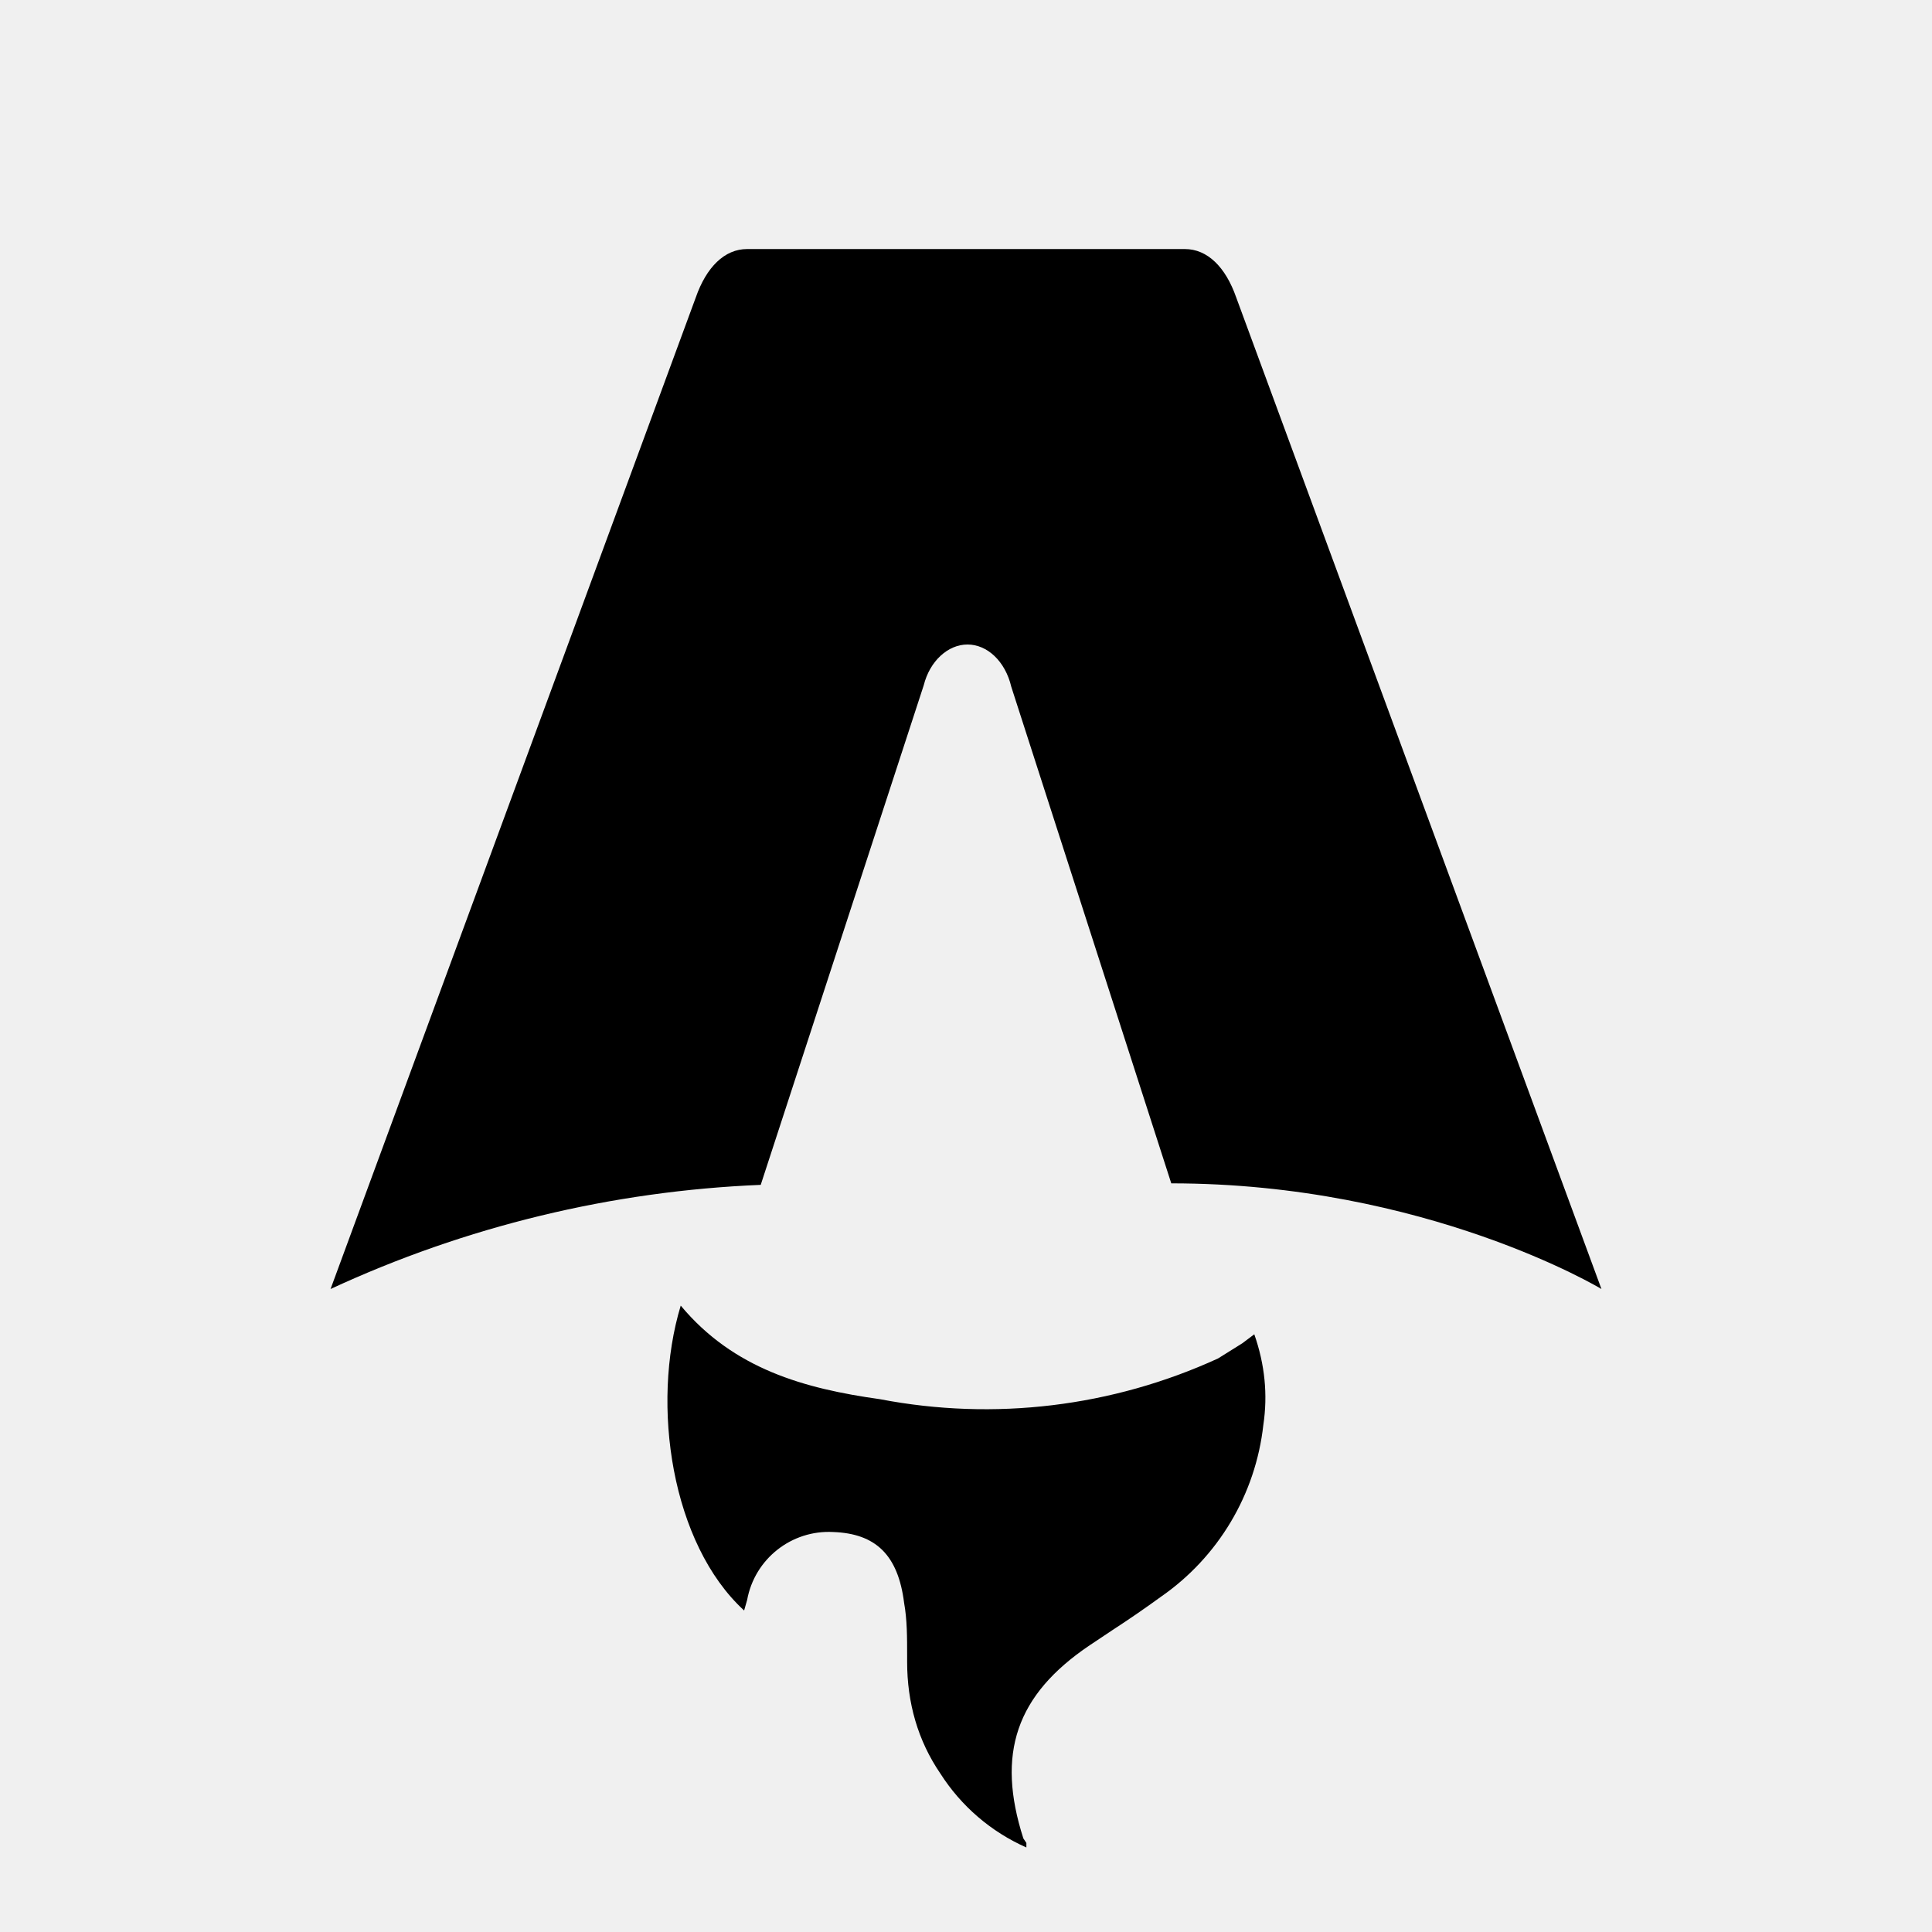
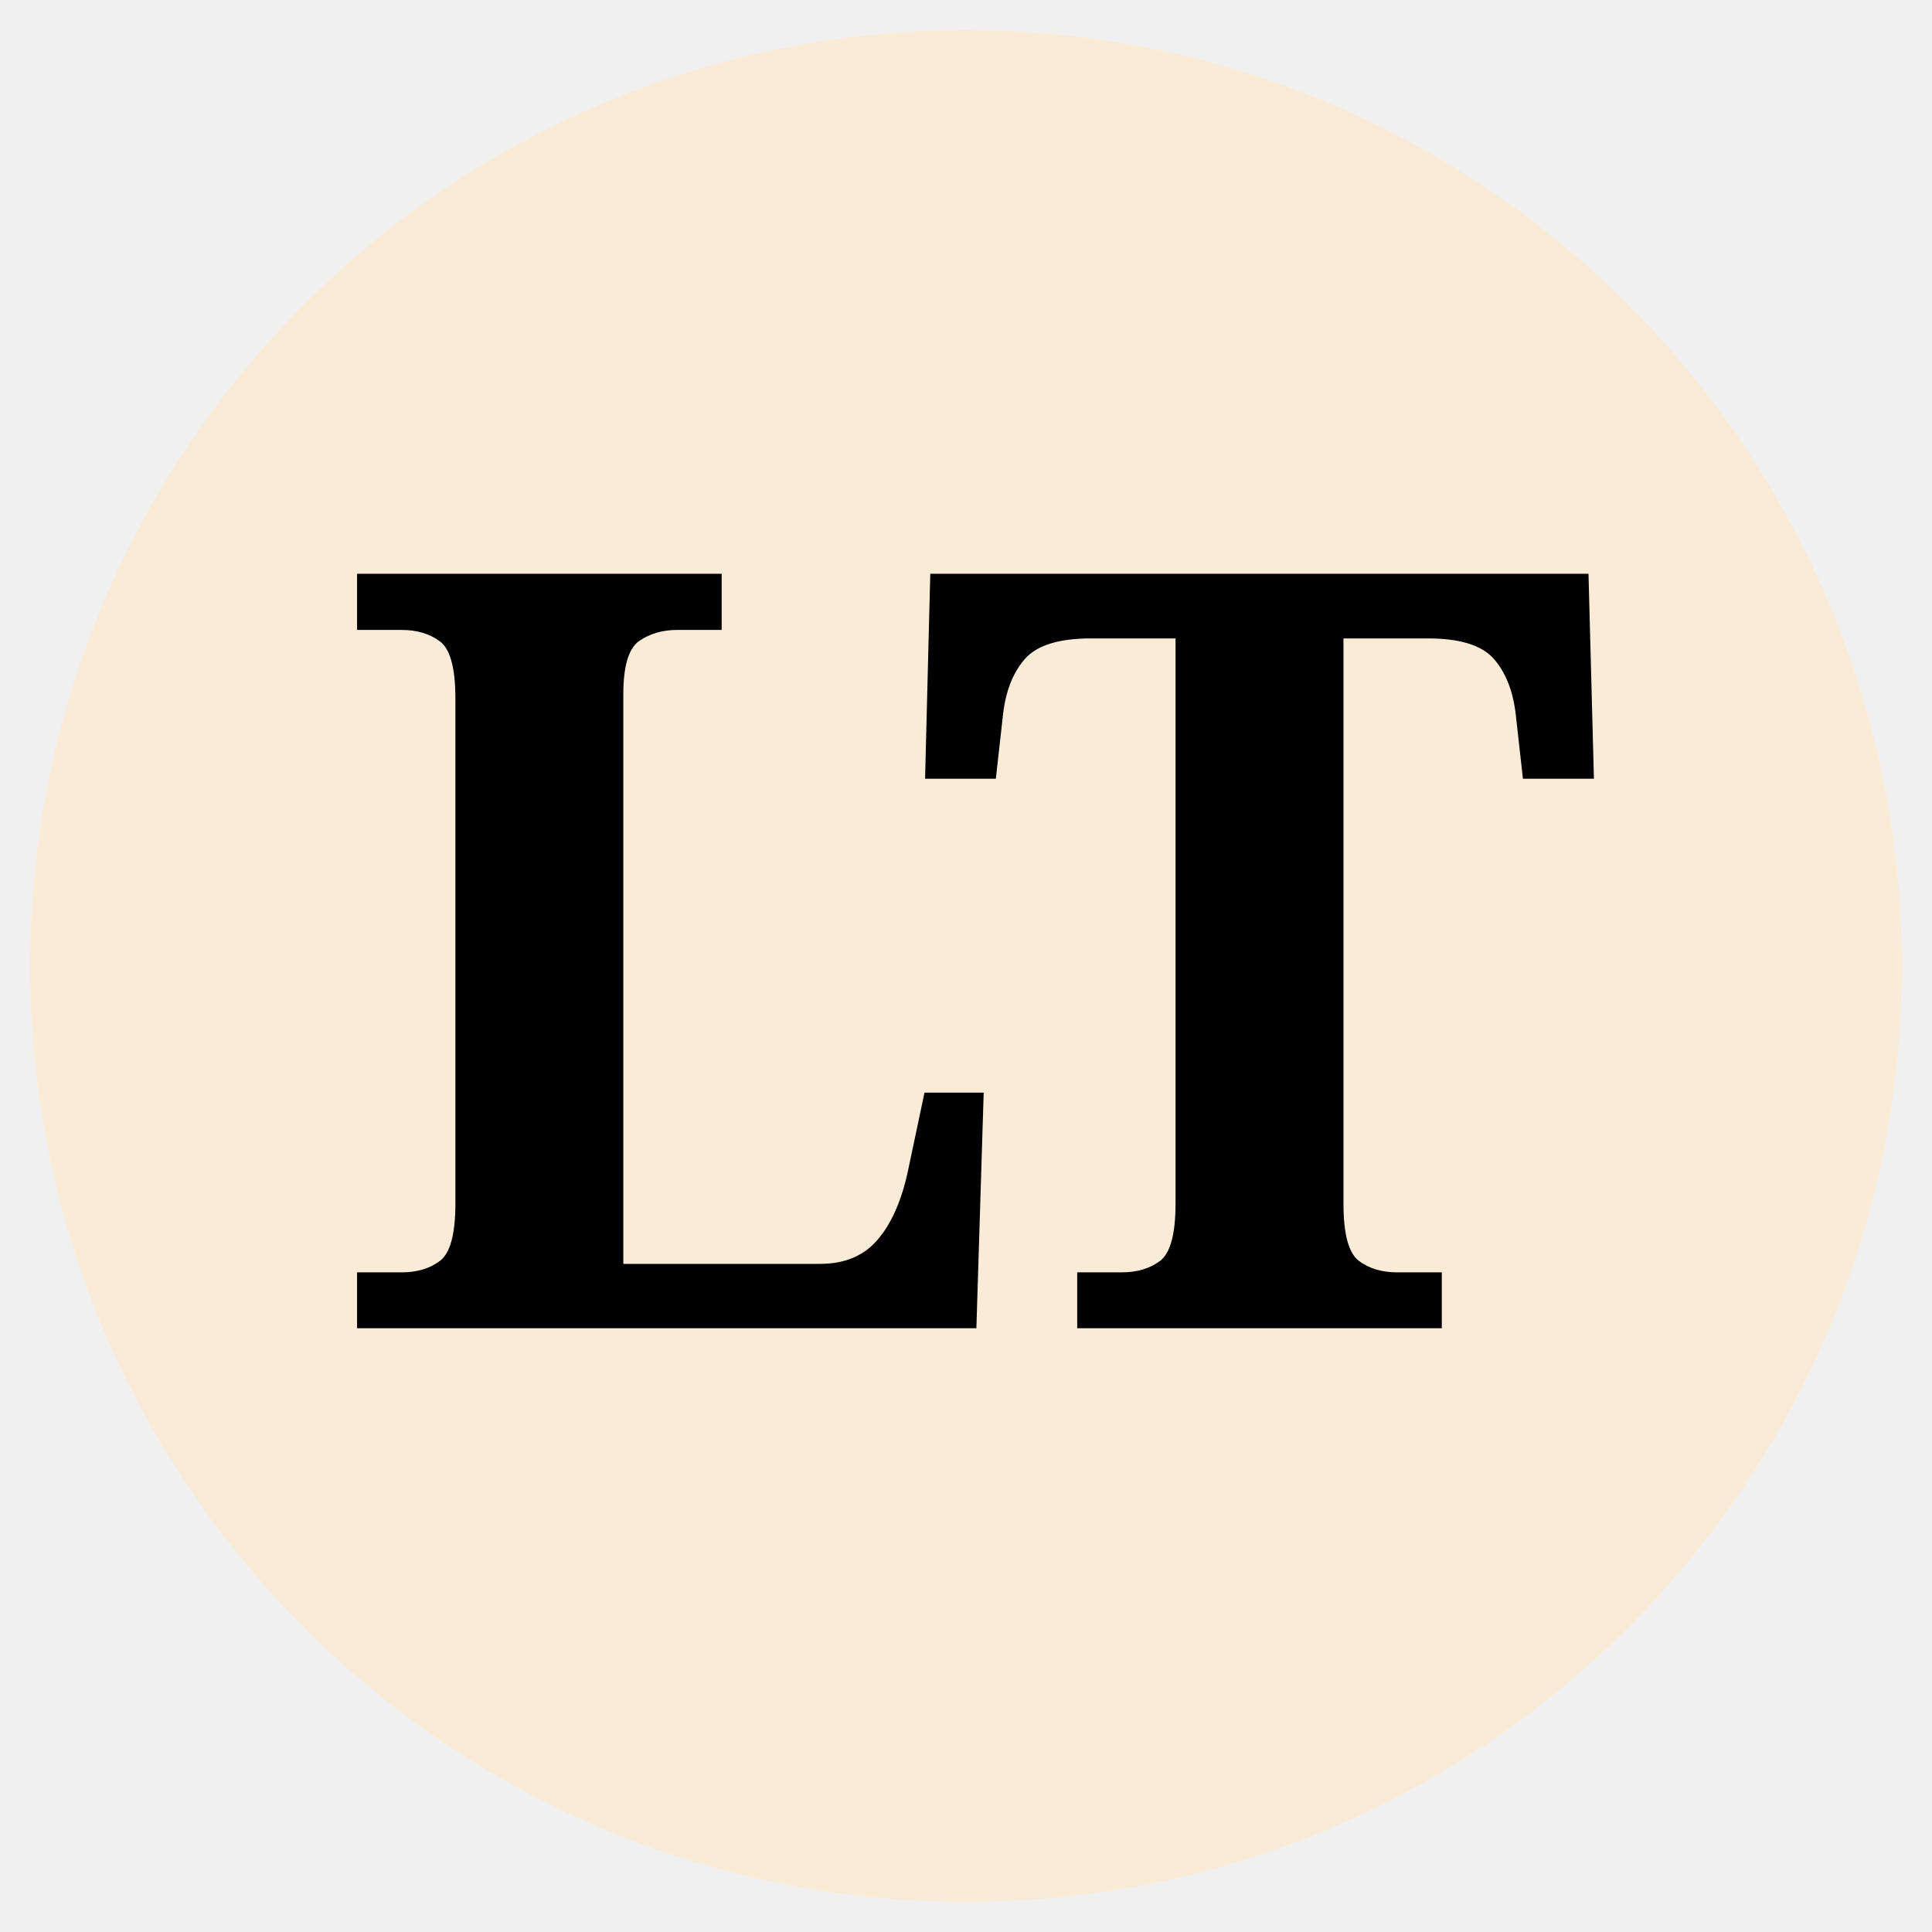
- <svg xmlns="http://www.w3.org/2000/svg" fill="none" viewBox="0 0 128 128">
-   <path d="M50.4 78.5a75.1 75.1 0 0 0-28.5 6.9l24.2-65.7c.7-2 1.9-3.2 3.4-3.2h29c1.5 0 2.7 1.2 3.4 3.2l24.2 65.7s-11.6-7-28.5-7L67 45.5c-.4-1.7-1.6-2.8-2.9-2.8-1.3 0-2.5 1.1-2.9 2.7L50.4 78.5Zm-1.1 28.2Zm-4.2-20.2c-2 6.6-.6 15.8 4.2 20.2a17.5 17.5 0 0 1 .2-.7 5.5 5.5 0 0 1 5.7-4.5c2.8.1 4.3 1.5 4.7 4.7.2 1.1.2 2.3.2 3.5v.4c0 2.7.7 5.2 2.2 7.4a13 13 0 0 0 5.7 4.9v-.3l-.2-.3c-1.8-5.6-.5-9.5 4.4-12.8l1.5-1a73 73 0 0 0 3.2-2.2 16 16 0 0 0 6.8-11.4c.3-2 .1-4-.6-6l-.8.6-1.6 1a37 37 0 0 1-22.4 2.7c-5-.7-9.7-2-13.2-6.2Z" />
-   <style>
-         path { fill: #000; }
-         @media (prefers-color-scheme: dark) {
-             path { fill: #FFF; }
-         }
-     </style>
+ <svg xmlns="http://www.w3.org/2000/svg" viewBox="0 0 128 128">
+   <circle cx="64" cy="64" r="62" fill="#faebd7" />
+   <text x="64" y="88" font-family="'Georgia', serif" font-weight="700" font-size="70" text-anchor="middle" fill="#000" style="letter-spacing: -2px;">LT</text>
</svg>
